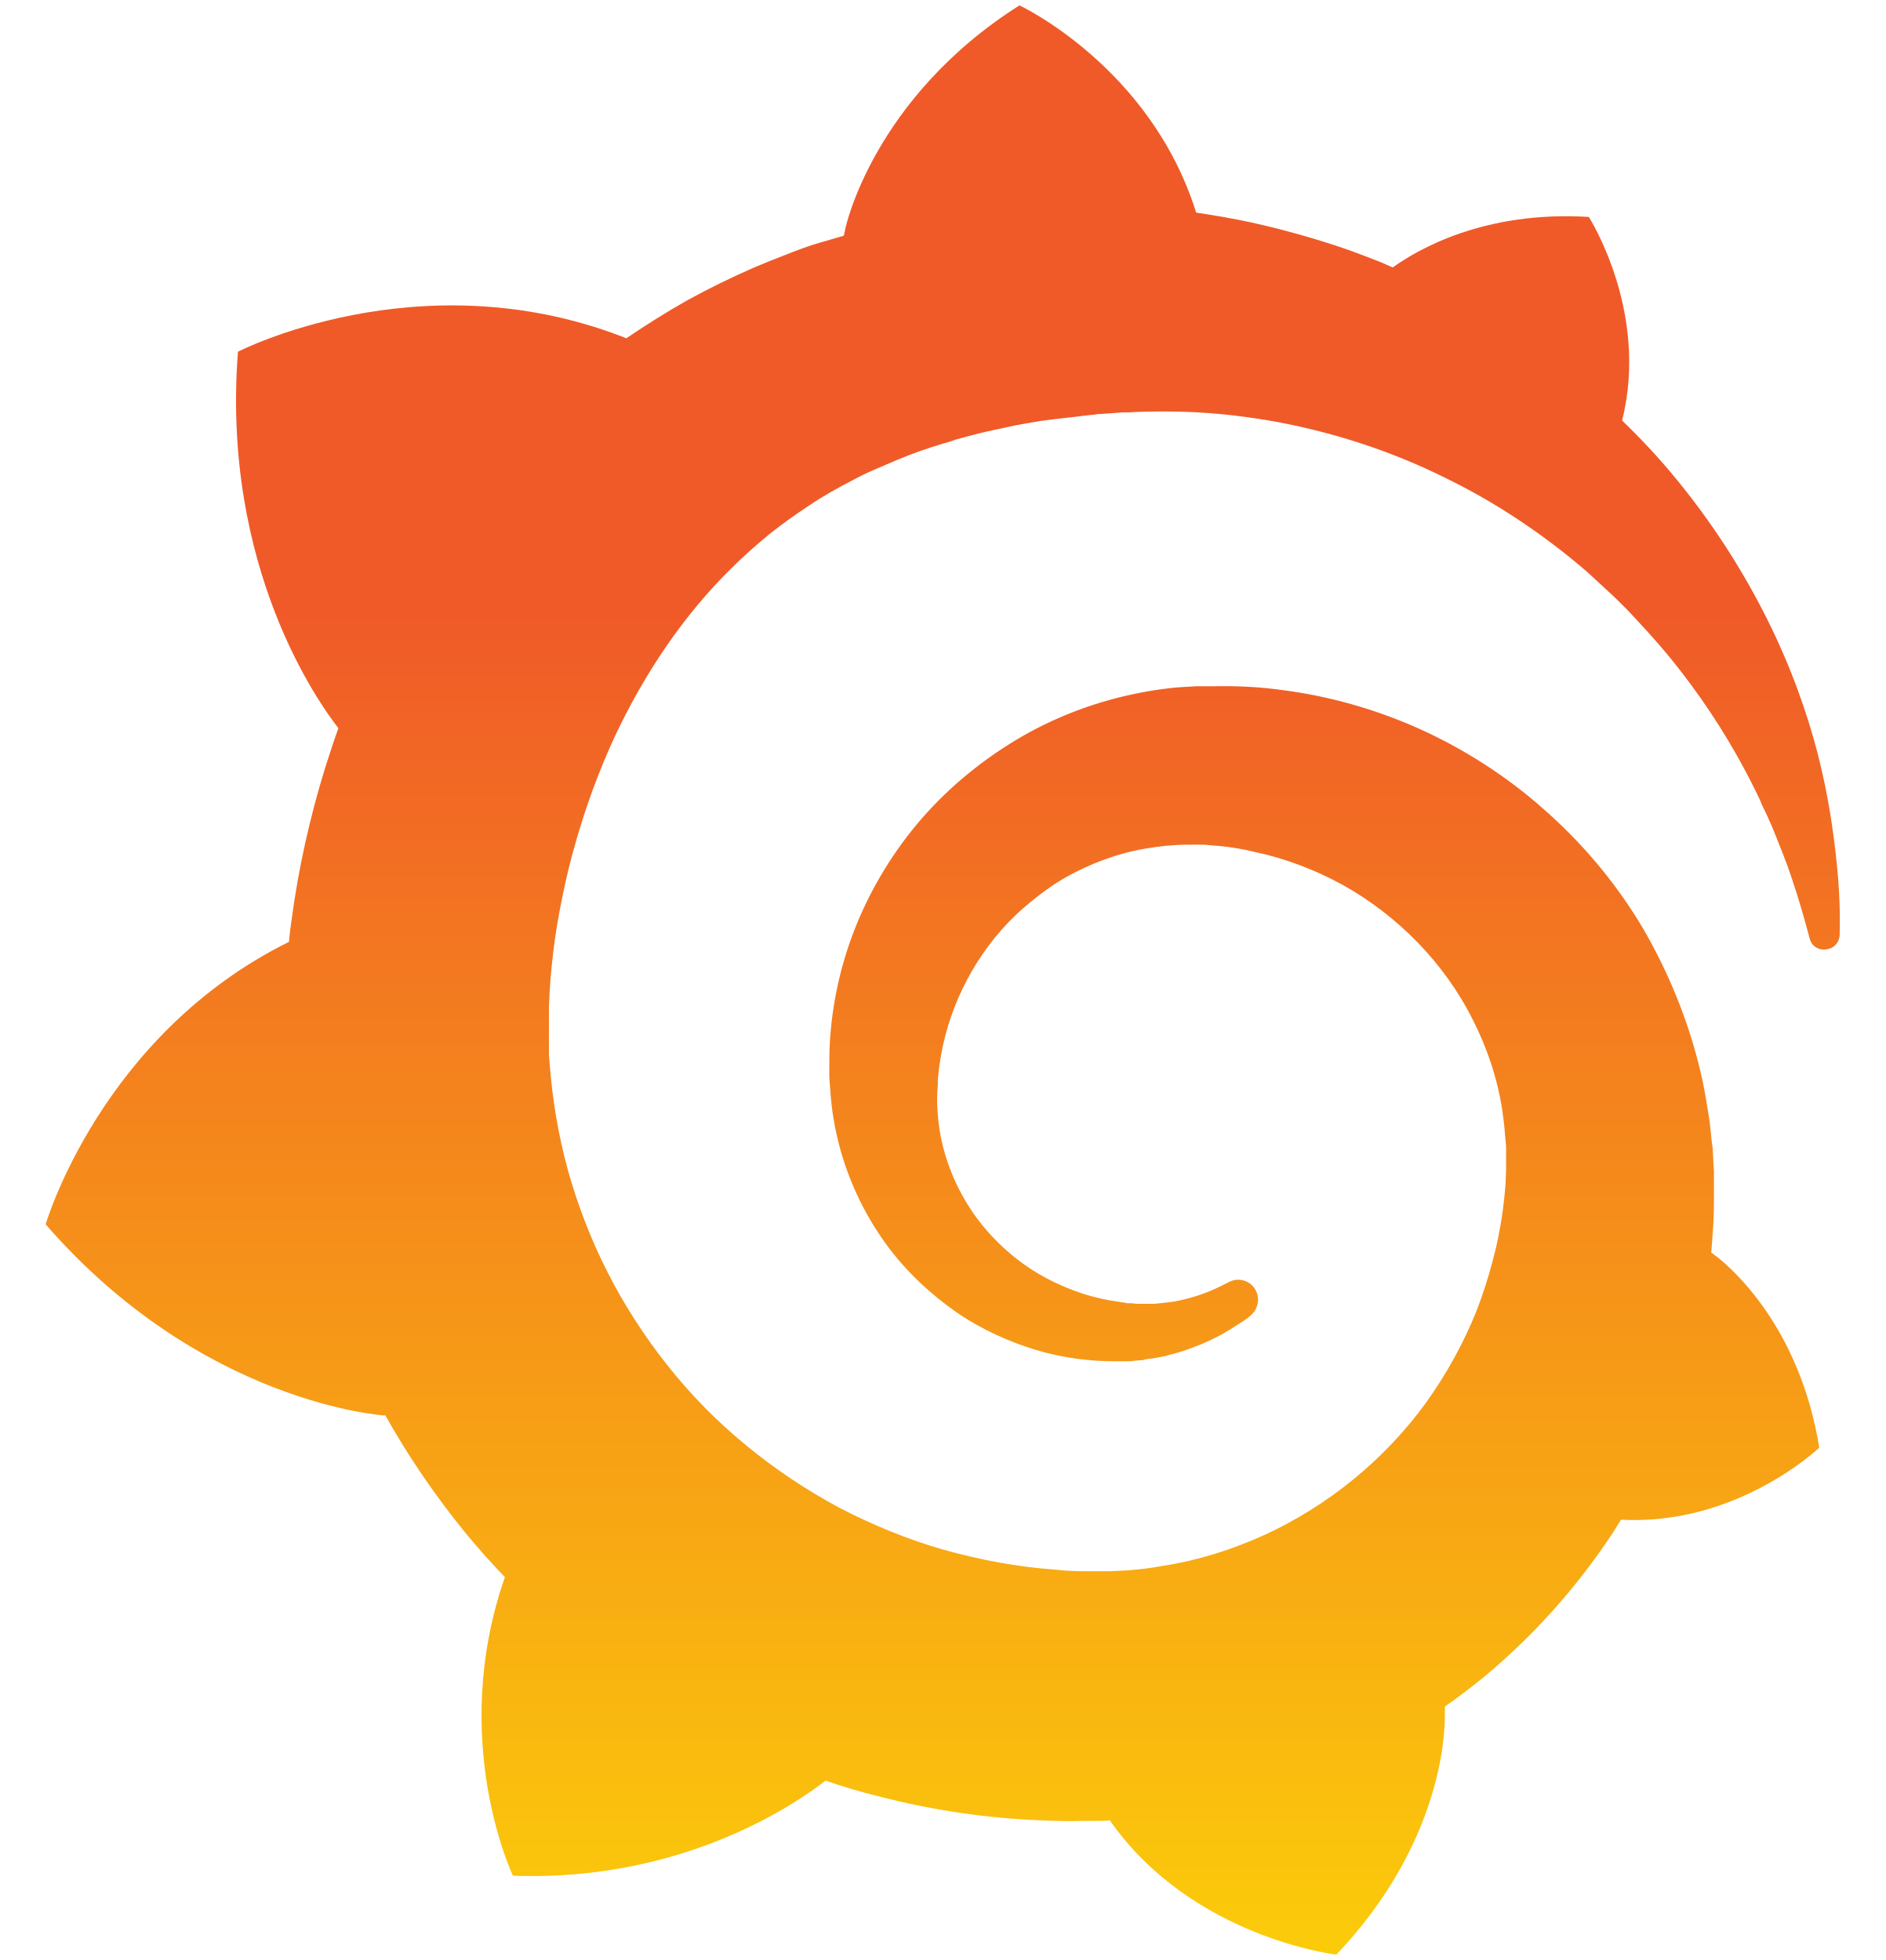
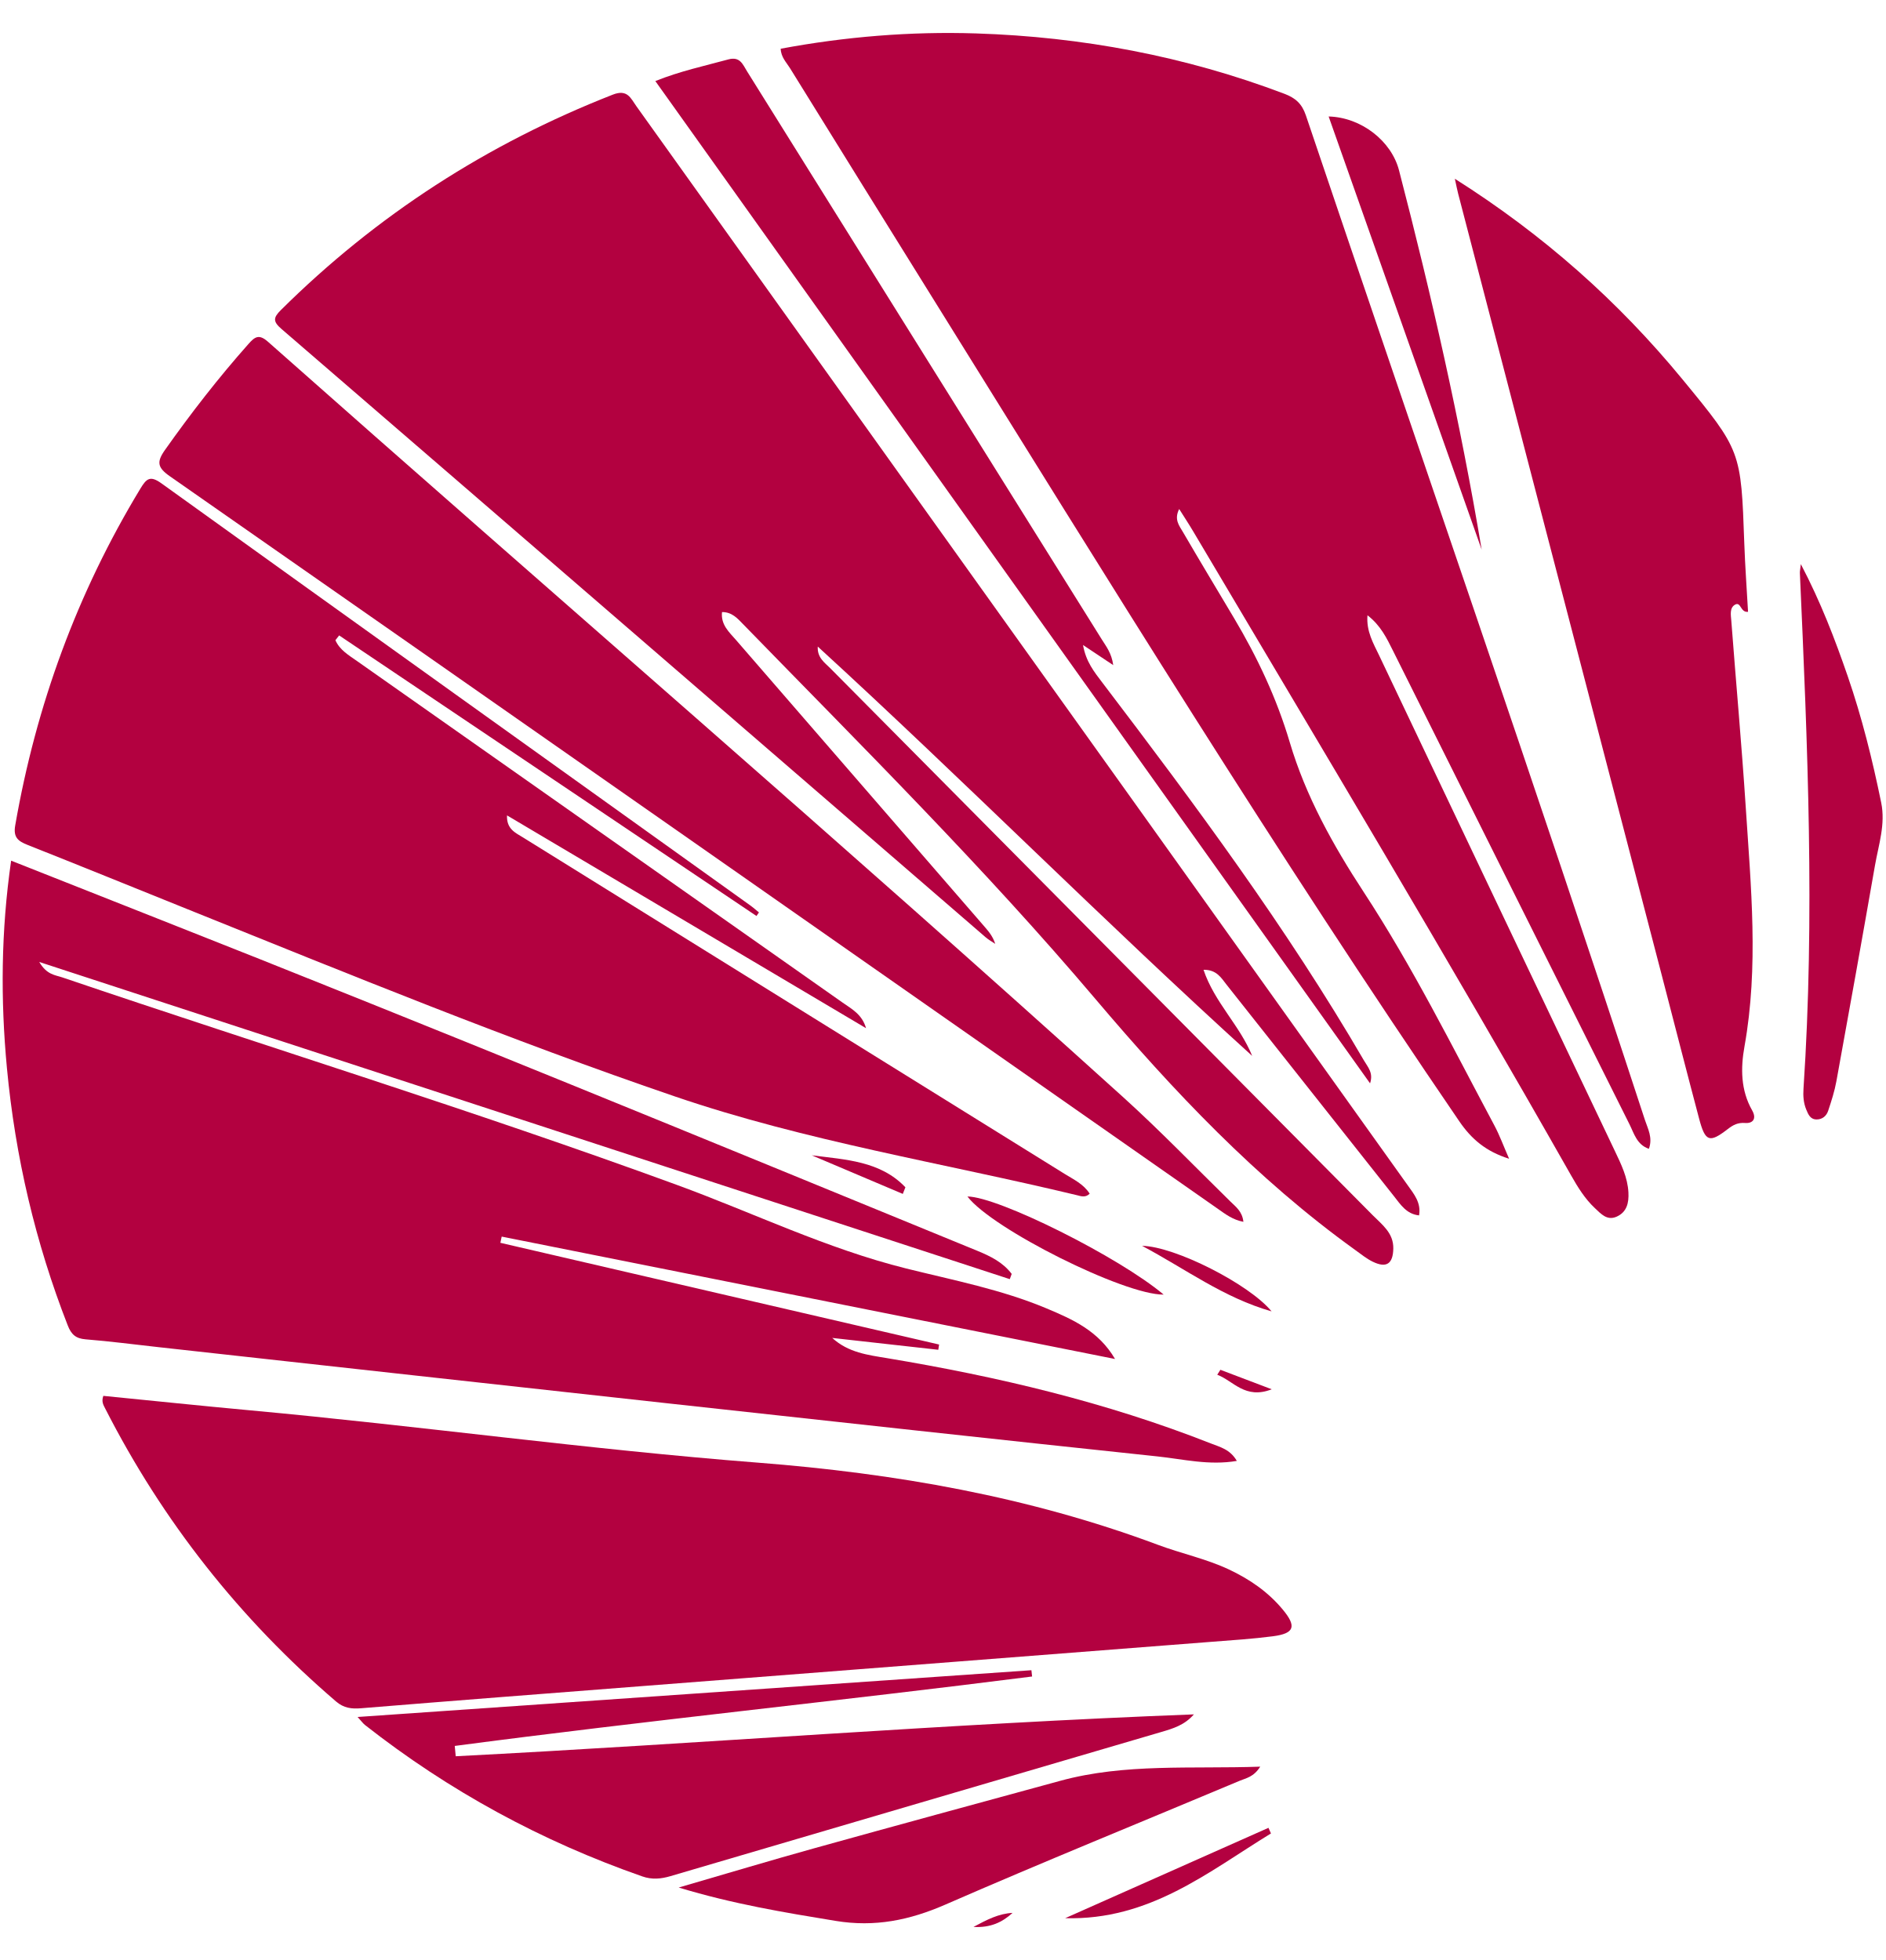
- <svg xmlns="http://www.w3.org/2000/svg" version="1.1" id="Layer_1" x="0px" y="0px" width="351px" height="365px" viewBox="0 0 351 365" style="enable-background:new 0 0 351 365;" xml:space="preserve">
+ <svg xmlns="http://www.w3.org/2000/svg" version="1.1" id="Layer_1" x="0px" y="0px" viewBox="0 0 351 365" style="enable-background:new 0 0 351 365;" xml:space="preserve">
  <style type="text/css">
- 	.st0{fill:url(#SVGID_1_);}
+ 	.st0{fill-rule:evenodd;clip-rule:evenodd;fill:#B30140;}
</style>
  <g id="Layer_1_1_">
</g>
-   <linearGradient id="SVGID_1_" gradientUnits="userSpaceOnUse" x1="175.5" y1="445.495" x2="175.5" y2="114.035">
-     <stop offset="0" style="stop-color:#FFF100" />
-     <stop offset="1" style="stop-color:#F05A28" />
-   </linearGradient>
-   <path class="st0" d="M342,161.2c-0.6-6.1-1.6-13.1-3.6-20.9c-2-7.7-5-16.2-9.4-25c-4.4-8.8-10.1-17.9-17.5-26.8  c-2.9-3.5-6.1-6.9-9.5-10.2c5.1-20.3-6.2-37.9-6.2-37.9c-19.5-1.2-31.9,6.1-36.5,9.4c-0.8-0.3-1.5-0.7-2.3-1  c-3.3-1.3-6.7-2.6-10.3-3.7c-3.5-1.1-7.1-2.1-10.8-3c-3.7-0.9-7.4-1.6-11.2-2.2c-0.7-0.1-1.3-0.2-2-0.3  c-8.5-27.2-32.9-38.6-32.9-38.6c-27.3,17.3-32.4,41.5-32.4,41.5s-0.1,0.5-0.3,1.4c-1.5,0.4-3,0.9-4.5,1.3c-2.1,0.6-4.2,1.4-6.2,2.2  c-2.1,0.8-4.1,1.6-6.2,2.5c-4.1,1.8-8.2,3.8-12.2,6c-3.9,2.2-7.7,4.6-11.4,7.1c-0.5-0.2-1-0.4-1-0.4c-37.8-14.4-71.3,2.9-71.3,2.9  c-3.1,40.2,15.1,65.5,18.7,70.1c-0.9,2.5-1.7,5-2.5,7.5c-2.8,9.1-4.9,18.4-6.2,28.1c-0.2,1.4-0.4,2.8-0.5,4.2  C18.8,192.7,8.5,228,8.5,228c29.1,33.5,63.1,35.6,63.1,35.6c0,0,0.1-0.1,0.1-0.1c4.3,7.7,9.3,15,14.9,21.9c2.4,2.9,4.8,5.6,7.4,8.3  c-10.6,30.4,1.5,55.6,1.5,55.6c32.4,1.2,53.7-14.2,58.2-17.7c3.2,1.1,6.5,2.1,9.8,2.9c10,2.6,20.2,4.1,30.4,4.5  c2.5,0.1,5.1,0.2,7.6,0.1l1.2,0l0.8,0l1.6,0l1.6-0.1l0,0.1c15.3,21.8,42.1,24.9,42.1,24.9c19.1-20.1,20.2-40.1,20.2-44.4l0,0  c0,0,0-0.1,0-0.3c0-0.4,0-0.6,0-0.6l0,0c0-0.3,0-0.6,0-0.9c4-2.8,7.8-5.8,11.4-9.1c7.6-6.9,14.3-14.8,19.9-23.3  c0.5-0.8,1-1.6,1.5-2.4c21.6,1.2,36.9-13.4,36.9-13.4c-3.6-22.5-16.4-33.5-19.1-35.6l0,0c0,0-0.1-0.1-0.3-0.2  c-0.2-0.1-0.2-0.2-0.2-0.2c0,0,0,0,0,0c-0.1-0.1-0.3-0.2-0.5-0.3c0.1-1.4,0.2-2.7,0.3-4.1c0.2-2.4,0.2-4.9,0.2-7.3l0-1.8l0-0.9  l0-0.5c0-0.6,0-0.4,0-0.6l-0.1-1.5l-0.1-2c0-0.7-0.1-1.3-0.2-1.9c-0.1-0.6-0.1-1.3-0.2-1.9l-0.2-1.9l-0.3-1.9  c-0.4-2.5-0.8-4.9-1.4-7.4c-2.3-9.7-6.1-18.9-11-27.2c-5-8.3-11.2-15.6-18.3-21.8c-7-6.2-14.9-11.2-23.1-14.9  c-8.3-3.7-16.9-6.1-25.5-7.2c-4.3-0.6-8.6-0.8-12.9-0.7l-1.6,0l-0.4,0c-0.1,0-0.6,0-0.5,0l-0.7,0l-1.6,0.1c-0.6,0-1.2,0.1-1.7,0.1  c-2.2,0.2-4.4,0.5-6.5,0.9c-8.6,1.6-16.7,4.7-23.8,9c-7.1,4.3-13.3,9.6-18.3,15.6c-5,6-8.9,12.7-11.6,19.6c-2.7,6.9-4.2,14.1-4.6,21  c-0.1,1.7-0.1,3.5-0.1,5.2c0,0.4,0,0.9,0,1.3l0.1,1.4c0.1,0.8,0.1,1.7,0.2,2.5c0.3,3.5,1,6.9,1.9,10.1c1.9,6.5,4.9,12.4,8.6,17.4  c3.7,5,8.2,9.1,12.9,12.4c4.7,3.2,9.8,5.5,14.8,7c5,1.5,10,2.1,14.7,2.1c0.6,0,1.2,0,1.7,0c0.3,0,0.6,0,0.9,0c0.3,0,0.6,0,0.9-0.1  c0.5,0,1-0.1,1.5-0.1c0.1,0,0.3,0,0.4-0.1l0.5-0.1c0.3,0,0.6-0.1,0.9-0.1c0.6-0.1,1.1-0.2,1.7-0.3c0.6-0.1,1.1-0.2,1.6-0.4  c1.1-0.2,2.1-0.6,3.1-0.9c2-0.7,4-1.5,5.7-2.4c1.8-0.9,3.4-2,5-3c0.4-0.3,0.9-0.6,1.3-1c1.6-1.3,1.9-3.7,0.6-5.3  c-1.1-1.4-3.1-1.8-4.7-0.9c-0.4,0.2-0.8,0.4-1.2,0.6c-1.4,0.7-2.8,1.3-4.3,1.8c-1.5,0.5-3.1,0.9-4.7,1.2c-0.8,0.1-1.6,0.2-2.5,0.3  c-0.4,0-0.8,0.1-1.3,0.1c-0.4,0-0.9,0-1.2,0c-0.4,0-0.8,0-1.2,0c-0.5,0-1,0-1.5-0.1c0,0-0.3,0-0.1,0l-0.2,0l-0.3,0  c-0.2,0-0.5,0-0.7-0.1c-0.5-0.1-0.9-0.1-1.4-0.2c-3.7-0.5-7.4-1.6-10.9-3.2c-3.6-1.6-7-3.8-10.1-6.6c-3.1-2.8-5.8-6.1-7.9-9.9  c-2.1-3.8-3.6-8-4.3-12.4c-0.3-2.2-0.5-4.5-0.4-6.7c0-0.6,0.1-1.2,0.1-1.8c0,0.2,0-0.1,0-0.1l0-0.2l0-0.5c0-0.3,0.1-0.6,0.1-0.9  c0.1-1.2,0.3-2.4,0.5-3.6c1.7-9.6,6.5-19,13.9-26.1c1.9-1.8,3.9-3.4,6-4.9c2.1-1.5,4.4-2.8,6.8-3.9c2.4-1.1,4.8-2,7.4-2.7  c2.5-0.7,5.1-1.1,7.8-1.4c1.3-0.1,2.6-0.2,4-0.2c0.4,0,0.6,0,0.9,0l1.1,0l0.7,0c0.3,0,0,0,0.1,0l0.3,0l1.1,0.1  c2.9,0.2,5.7,0.6,8.5,1.3c5.6,1.2,11.1,3.3,16.2,6.1c10.2,5.7,18.9,14.5,24.2,25.1c2.7,5.3,4.6,11,5.5,16.9c0.2,1.5,0.4,3,0.5,4.5  l0.1,1.1l0.1,1.1c0,0.4,0,0.8,0,1.1c0,0.4,0,0.8,0,1.1l0,1l0,1.1c0,0.7-0.1,1.9-0.1,2.6c-0.1,1.6-0.3,3.3-0.5,4.9  c-0.2,1.6-0.5,3.2-0.8,4.8c-0.3,1.6-0.7,3.2-1.1,4.7c-0.8,3.1-1.8,6.2-3,9.3c-2.4,6-5.6,11.8-9.4,17.1  c-7.7,10.6-18.2,19.2-30.2,24.7c-6,2.7-12.3,4.7-18.8,5.7c-3.2,0.6-6.5,0.9-9.8,1l-0.6,0l-0.5,0l-1.1,0l-1.6,0l-0.8,0  c0.4,0-0.1,0-0.1,0l-0.3,0c-1.8,0-3.5-0.1-5.3-0.3c-7-0.5-13.9-1.8-20.7-3.7c-6.7-1.9-13.2-4.6-19.4-7.8  c-12.3-6.6-23.4-15.6-32-26.5c-4.3-5.4-8.1-11.3-11.2-17.4c-3.1-6.1-5.6-12.6-7.4-19.1c-1.8-6.6-2.9-13.3-3.4-20.1l-0.1-1.3l0-0.3  l0-0.3l0-0.6l0-1.1l0-0.3l0-0.4l0-0.8l0-1.6l0-0.3c0,0,0,0.1,0-0.1l0-0.6c0-0.8,0-1.7,0-2.5c0.1-3.3,0.4-6.8,0.8-10.2  c0.4-3.4,1-6.9,1.7-10.3c0.7-3.4,1.5-6.8,2.5-10.2c1.9-6.7,4.3-13.2,7.1-19.3c5.7-12.2,13.1-23.1,22-31.8c2.2-2.2,4.5-4.2,6.9-6.2  c2.4-1.9,4.9-3.7,7.5-5.4c2.5-1.7,5.2-3.2,7.9-4.6c1.3-0.7,2.7-1.4,4.1-2c0.7-0.3,1.4-0.6,2.1-0.9c0.7-0.3,1.4-0.6,2.1-0.9  c2.8-1.2,5.7-2.2,8.7-3.1c0.7-0.2,1.5-0.4,2.2-0.7c0.7-0.2,1.5-0.4,2.2-0.6c1.5-0.4,3-0.8,4.5-1.1c0.7-0.2,1.5-0.3,2.3-0.5  c0.8-0.2,1.5-0.3,2.3-0.5c0.8-0.1,1.5-0.3,2.3-0.4l1.1-0.2l1.2-0.2c0.8-0.1,1.5-0.2,2.3-0.3c0.9-0.1,1.7-0.2,2.6-0.3  c0.7-0.1,1.9-0.2,2.6-0.3c0.5-0.1,1.1-0.1,1.6-0.2l1.1-0.1l0.5-0.1l0.6,0c0.9-0.1,1.7-0.1,2.6-0.2l1.3-0.1c0,0,0.5,0,0.1,0l0.3,0  l0.6,0c0.7,0,1.5-0.1,2.2-0.1c2.9-0.1,5.9-0.1,8.8,0c5.8,0.2,11.5,0.9,17,1.9c11.1,2.1,21.5,5.6,31,10.3  c9.5,4.6,17.9,10.3,25.3,16.5c0.5,0.4,0.9,0.8,1.4,1.2c0.4,0.4,0.9,0.8,1.3,1.2c0.9,0.8,1.7,1.6,2.6,2.4c0.9,0.8,1.7,1.6,2.5,2.4  c0.8,0.8,1.6,1.6,2.4,2.5c3.1,3.3,6,6.6,8.6,10c5.2,6.7,9.4,13.5,12.7,19.9c0.2,0.4,0.4,0.8,0.6,1.2c0.2,0.4,0.4,0.8,0.6,1.2  c0.4,0.8,0.8,1.6,1.1,2.4c0.4,0.8,0.7,1.5,1.1,2.3c0.3,0.8,0.7,1.5,1,2.3c1.2,3,2.4,5.9,3.3,8.6c1.5,4.4,2.6,8.3,3.5,11.7  c0.3,1.4,1.6,2.3,3,2.1c1.5-0.1,2.6-1.3,2.6-2.8C342.6,170.4,342.5,166.1,342,161.2z" />
+   <g>
+     <path class="st0" d="M219.538,94.793c-0.989,1.944,0.001,3.087,0.689,4.268   c3.129,5.368,6.336,10.691,9.514,16.031c4.353,7.315,7.949,14.935,10.384,23.147   c2.979,10.047,8.064,19.166,13.764,27.879   c9.117,13.934,16.511,28.811,24.325,43.461c0.984,1.844,1.703,3.829,2.746,6.208   c-4.327-1.358-7.02-3.674-9.278-6.98   c-33.994-49.76-65.557-101.072-97.37-152.226   c-9.089-14.614-18.171-29.233-27.223-43.87c-0.673-1.087-1.682-2.047-1.744-3.637   c12.03-2.245,24.154-3.241,36.368-2.85c19.73,0.632,38.896,4.229,57.398,11.236   c2.073,0.785,3.276,1.845,4.011,4.022   c21.033,62.362,42.66,124.523,63.124,187.077c0.544,1.661,1.492,3.289,0.742,5.379   c-2.252-0.769-2.761-2.859-3.616-4.57   c-14.694-29.387-29.355-58.791-44.03-88.187c-1.166-2.335-2.294-4.707-4.749-6.599   c-0.245,2.998,1.101,5.222,2.17,7.472c14.603,30.758,29.239,61.5,43.867,92.246   c1.181,2.483,2.401,4.953,2.545,7.777c0.097,1.914-0.284,3.648-2.207,4.5   c-1.787,0.79-2.925-0.553-4.035-1.591c-1.851-1.731-3.173-3.878-4.414-6.067   c-22.883-40.332-46.741-80.093-70.382-119.98   C221.304,97.535,220.406,96.173,219.538,94.793z" />
+     <path class="st0" d="M152.249,120.406c-0.114,2.08,1.265,2.965,2.328,4.037   c33.667,33.967,67.355,67.915,101.017,101.887c1.729,1.744,3.869,3.283,3.807,6.198   c-0.06,2.824-1.265,3.677-3.831,2.431c-1.17-0.568-2.206-1.422-3.272-2.189   c-18.392-13.234-33.826-29.579-48.369-46.75   c-20.661-24.395-43.311-46.889-65.566-69.767c-1.053-1.083-2.078-2.284-3.941-2.271   c-0.251,2.382,1.348,3.749,2.638,5.238c15.42,17.803,30.85,35.596,46.276,53.394   c0.77,0.888,1.518,1.795,1.953,3.157c-0.6-0.409-1.248-0.763-1.794-1.235   C139.808,136.774,96.137,98.994,52.418,61.272c-1.595-1.376-1.583-2.087-0.129-3.529   c17.811-17.679,38.436-30.965,61.794-40.117c2.737-1.073,3.335,0.669,4.386,2.138   c30.662,42.874,61.319,85.753,91.968,128.637   c17.236,24.117,34.46,48.24,51.678,72.37c1.16,1.626,2.492,3.227,2.082,5.566   c-2.352-0.248-3.443-2.022-4.67-3.571   c-10.39-13.12-20.762-26.255-31.153-39.374   c-1.003-1.266-1.838-2.825-4.307-2.793c2.032,6.061,6.755,10.346,9.061,16.035   C205.663,171.729,179.563,145.421,152.249,120.406z" />
+     <path class="st0" d="M207.596,253.079c-38.064-7.598-76.128-15.196-114.193-22.794   c-0.082,0.385-0.164,0.771-0.245,1.156c27.226,6.314,54.452,12.629,81.678,18.943   c-0.05,0.327-0.099,0.653-0.149,0.979c-6.581-0.736-13.162-1.471-19.743-2.207   c3.006,2.754,6.671,3.175,10.266,3.775c20.552,3.428,40.751,8.2,60.184,15.86   c1.7,0.67,3.622,1.091,4.874,3.267c-5.193,0.881-9.981-0.329-14.75-0.834   c-30.306-3.208-60.598-6.533-90.891-9.855c-31.718-3.479-63.431-6.999-95.147-10.5   c-4.514-0.499-9.02-1.09-13.546-1.453c-1.823-0.147-2.662-0.905-3.314-2.572   c-6.038-15.454-9.778-31.452-11.331-47.947   c-1.202-12.768-1.105-25.533,0.784-38.619c9.168,3.628,18.136,7.184,27.111,10.725   c51.12,20.172,101.941,41.082,152.785,61.933   c2.452,1.006,4.761,2.145,6.385,4.297c-0.118,0.325-0.236,0.65-0.355,0.975   c-59.954-19.598-119.909-39.196-180.69-59.065   c1.399,2.397,2.968,2.424,4.265,2.864   c38.113,12.942,76.59,24.8,114.405,38.636   c14.236,5.209,27.938,11.896,42.728,15.579c8.806,2.193,17.752,3.912,26.165,7.448   C199.707,245.701,204.522,247.835,207.596,253.079z" />
+     <path class="st0" d="M140.839,170.581c-25.9-17.417-51.799-34.835-77.699-52.251   c-0.232,0.298-0.463,0.596-0.694,0.893c0.787,1.818,2.495,2.804,4.06,3.906   c30.112,21.184,60.23,42.359,90.332,63.555c1.722,1.213,3.668,2.202,4.398,4.79   c-22.28-13.21-44.561-26.419-66.841-39.629c-0.105,2.56,1.576,3.237,2.98,4.11   c33.597,20.884,67.206,41.75,100.804,62.633   c1.686,1.048,3.553,1.907,4.694,3.704c-0.804,0.815-1.682,0.448-2.393,0.277   c-24.956-6.003-50.407-10.045-74.778-18.367   c-30.762-10.503-60.836-22.825-90.976-34.961   c-9.862-3.972-19.71-7.98-29.593-11.898c-1.763-0.699-2.687-1.4-2.303-3.614   c3.885-22.37,11.538-43.312,23.315-62.748c1.138-1.879,1.817-2.473,3.931-0.953   c36.488,26.243,73.044,52.392,109.582,78.566c0.57,0.408,1.095,0.879,1.641,1.321   C141.145,170.137,140.992,170.359,140.839,170.581z" />
+     <path class="st0" d="M19.236,259.944c9.055,0.896,18.187,1.855,27.33,2.696   c31.539,2.902,62.928,7.282,94.509,9.74   c25.498,1.985,50.468,6.32,74.521,15.31c4.351,1.626,8.947,2.586,13.186,4.576   c3.839,1.802,7.266,4.152,9.996,7.422c2.666,3.192,2.24,4.503-1.79,5.026   c-3.789,0.492-7.613,0.734-11.426,1.031   c-44.213,3.445-88.427,6.878-132.64,10.321   c-8.58,0.668-17.158,1.363-25.737,2.056c-1.699,0.137-3.166-0.015-4.62-1.263   c-17.918-15.377-32.27-33.541-42.989-54.579   C19.257,261.65,18.852,261.043,19.236,259.944z" />
+     <path class="st0" d="M231.491,227.534c-2.006-0.39-3.329-1.424-4.697-2.381   c-65.037-45.506-130.065-91.024-195.156-136.452   c-2.339-1.633-2.506-2.67-0.921-4.913c4.837-6.844,9.96-13.443,15.523-19.711   c1.19-1.341,1.953-1.937,3.644-0.439   c52.974,46.952,106.634,93.128,159.141,140.608   c6.913,6.252,13.392,12.983,20.053,19.512   C230.076,224.737,231.292,225.604,231.491,227.534z" />
+     <path class="st0" d="M270.86,33.289c16.579,10.5,30.436,22.837,42.367,37.34   c10.961,13.324,10.909,13.353,11.52,30.549c0.151,4.257,0.462,8.508,0.699,12.758   c-1.45,0.174-1.293-1.958-2.417-1.335c-1.053,0.584-0.782,1.935-0.704,2.96   c0.877,11.555,1.931,23.099,2.686,34.661c0.971,14.888,2.44,29.783-0.233,44.676   c-0.72,4.016-0.706,8.125,1.429,11.877c0.879,1.545,0.154,2.463-1.296,2.352   c-1.371-0.105-2.253,0.371-3.223,1.121c-3.425,2.649-4.206,2.398-5.354-1.932   c-2.387-9.001-4.69-18.024-7.037-27.036   c-12.608-48.408-25.22-96.817-37.826-145.226   C271.296,35.384,271.17,34.7,270.86,33.289z" />
+     <path class="st0" d="M66.577,319.744c42.292-2.936,83.87-5.822,125.447-8.708   c0.043,0.39,0.086,0.781,0.129,1.17c-35.796,4.557-71.716,8.205-107.489,12.93   c0.06,0.64,0.12,1.281,0.181,1.921c45.809-2.355,91.555-6.057,137.428-7.798   c-1.717,1.987-3.859,2.632-6.007,3.262   c-30.48,8.949-60.961,17.89-91.434,26.861   c-1.772,0.521-3.442,0.682-5.239,0.055   c-18.773-6.555-36.007-15.918-51.646-28.205   C67.602,320.962,67.343,320.584,66.577,319.744z" />
+     <path class="st0" d="M122.008,15.096c4.622-1.853,9.147-2.821,13.604-4.033   c2.175-0.591,2.68,0.952,3.473,2.222c10.509,16.827,21.006,33.661,31.512,50.489   c11.518,18.45,23.046,36.894,34.559,55.347c0.802,1.287,1.795,2.502,2.103,4.743   c-2.012-1.34-3.593-2.394-5.624-3.747c0.534,3.099,2.091,5.022,3.582,6.983   c17.299,22.747,34.341,45.672,48.741,70.424c0.695,1.194,1.771,2.263,1.114,4.223   C210.765,139.598,166.459,77.449,122.008,15.096z" />
+     <path class="st0" d="M234.626,328.995c-1.235,1.951-2.637,2.129-3.805,2.621   c-18.273,7.679-36.644,15.134-54.807,23.062   c-6.678,2.916-13.135,4.239-20.43,3.041c-9.542-1.567-19.045-3.128-29.228-6.215   c8.947-2.599,17.012-5.025,25.125-7.281c15.298-4.253,30.619-8.42,45.938-12.598   C209.449,328.343,221.756,329.444,234.626,328.995z" />
+     <path class="st0" d="M335.274,105.055c3.714,7.077,6.338,13.94,8.736,20.894   c2.649,7.685,4.594,15.558,6.225,23.518c0.827,4.042-0.481,7.825-1.154,11.679   c-2.343,13.414-4.749,26.815-7.188,40.211c-0.341,1.867-0.931,3.699-1.532,5.505   c-0.315,0.945-1.072,1.615-2.16,1.607c-1.177-0.008-1.547-0.949-1.919-1.843   c-0.518-1.245-0.602-2.55-0.514-3.875c2.139-32.037,0.763-64.05-0.673-96.062   C335.08,106.373,335.161,106.053,335.274,105.055z" />
+     <path class="st0" d="M275.854,102.358c-9.491-26.872-18.983-53.745-28.491-80.667   c6.065,0.163,11.677,4.546,13.101,10.023   C266.525,55.042,271.865,78.533,275.854,102.358z" />
+     <path class="st0" d="M180.113,222.816c5.753,0.032,28.253,11.285,36.533,18.27   C209.319,241.17,184.708,228.863,180.113,222.816z" />
+     <path class="st0" d="M236.622,341.434c-11.708,7.177-22.595,16.208-38.312,15.78   c12.975-5.768,25.412-11.297,37.849-16.827   C236.313,340.736,236.468,341.085,236.622,341.434z" />
+     <path class="st0" d="M236.736,244.211c-8.981-2.57-15.993-7.898-24.109-12.204   C218.702,232.091,232.604,239.149,236.736,244.211z" />
+     <path class="st0" d="M151.135,215.148c6.268,0.813,12.764,1.042,17.429,5.956   c-0.161,0.411-0.322,0.821-0.483,1.232   C162.432,219.94,156.784,217.544,151.135,215.148z" />
+     <path class="st0" d="M227.208,255.089c2.93,1.113,5.861,2.225,9.561,3.63   c-4.97,1.937-7.136-1.581-10.145-2.707   C226.819,255.705,227.014,255.397,227.208,255.089z" />
+     <path class="st0" d="M188.517,356.227c-1.919,1.753-4.108,2.794-7.279,2.613   C183.814,357.454,185.98,356.351,188.517,356.227z" />
+   </g>
</svg>
